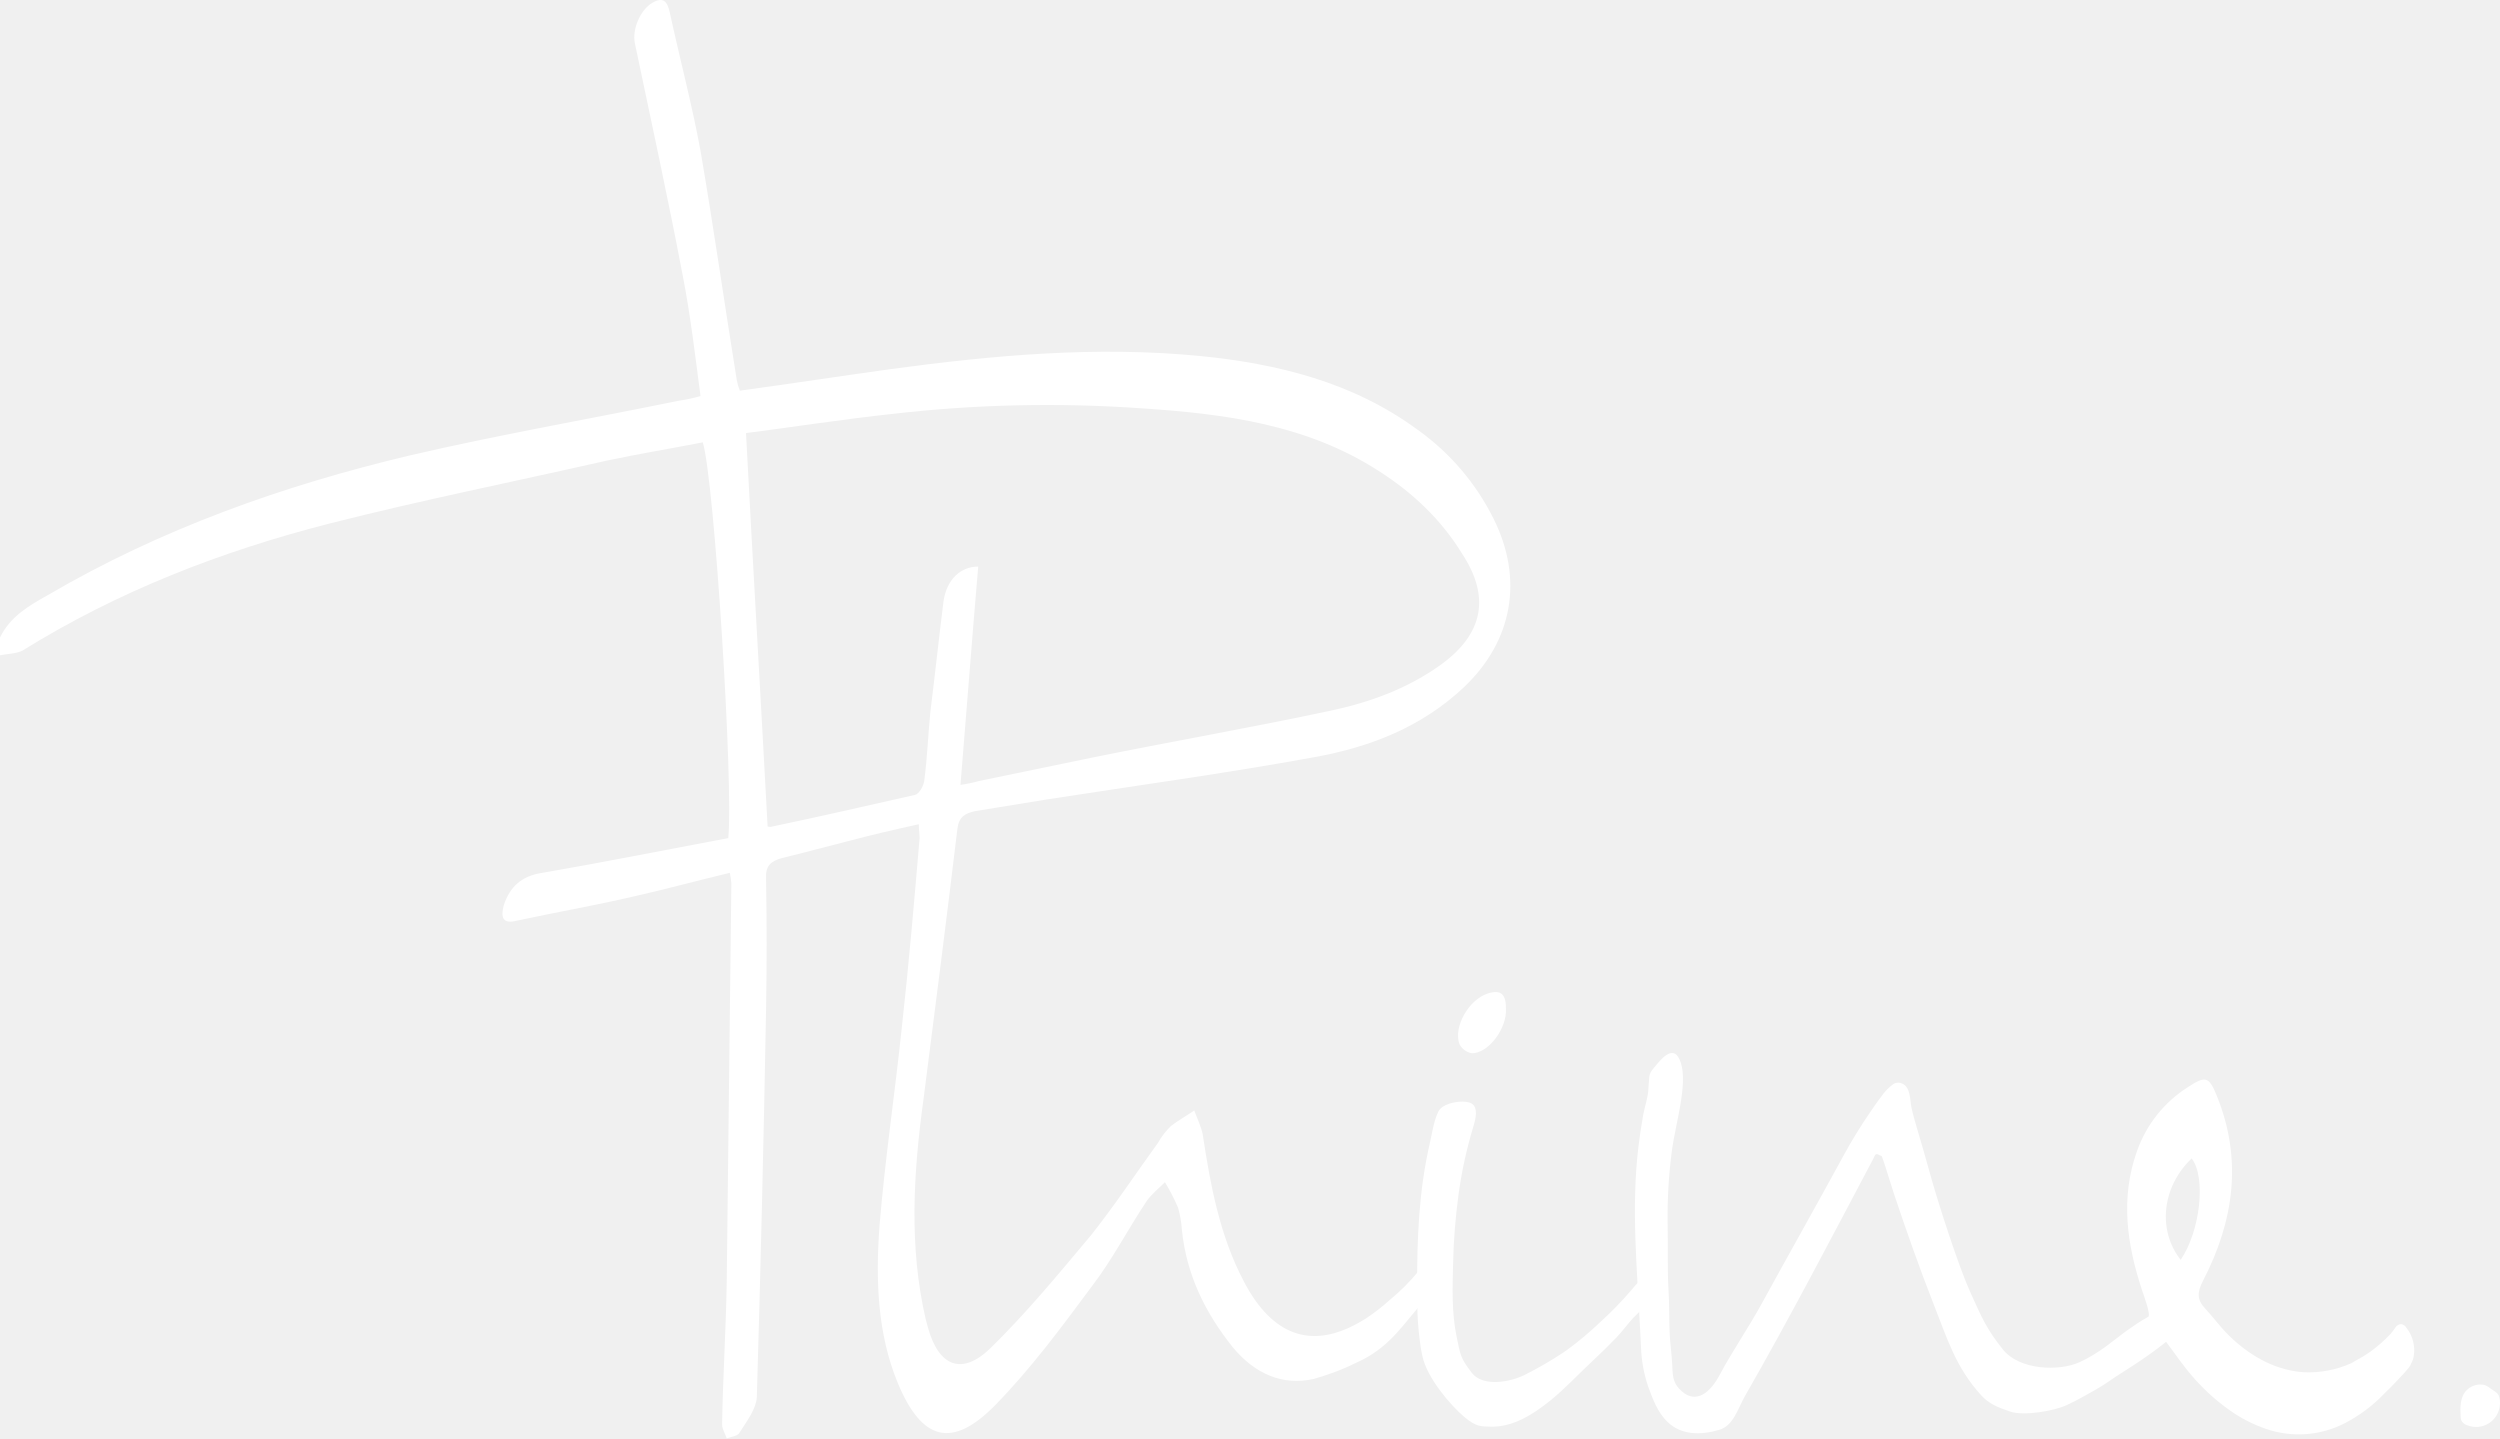
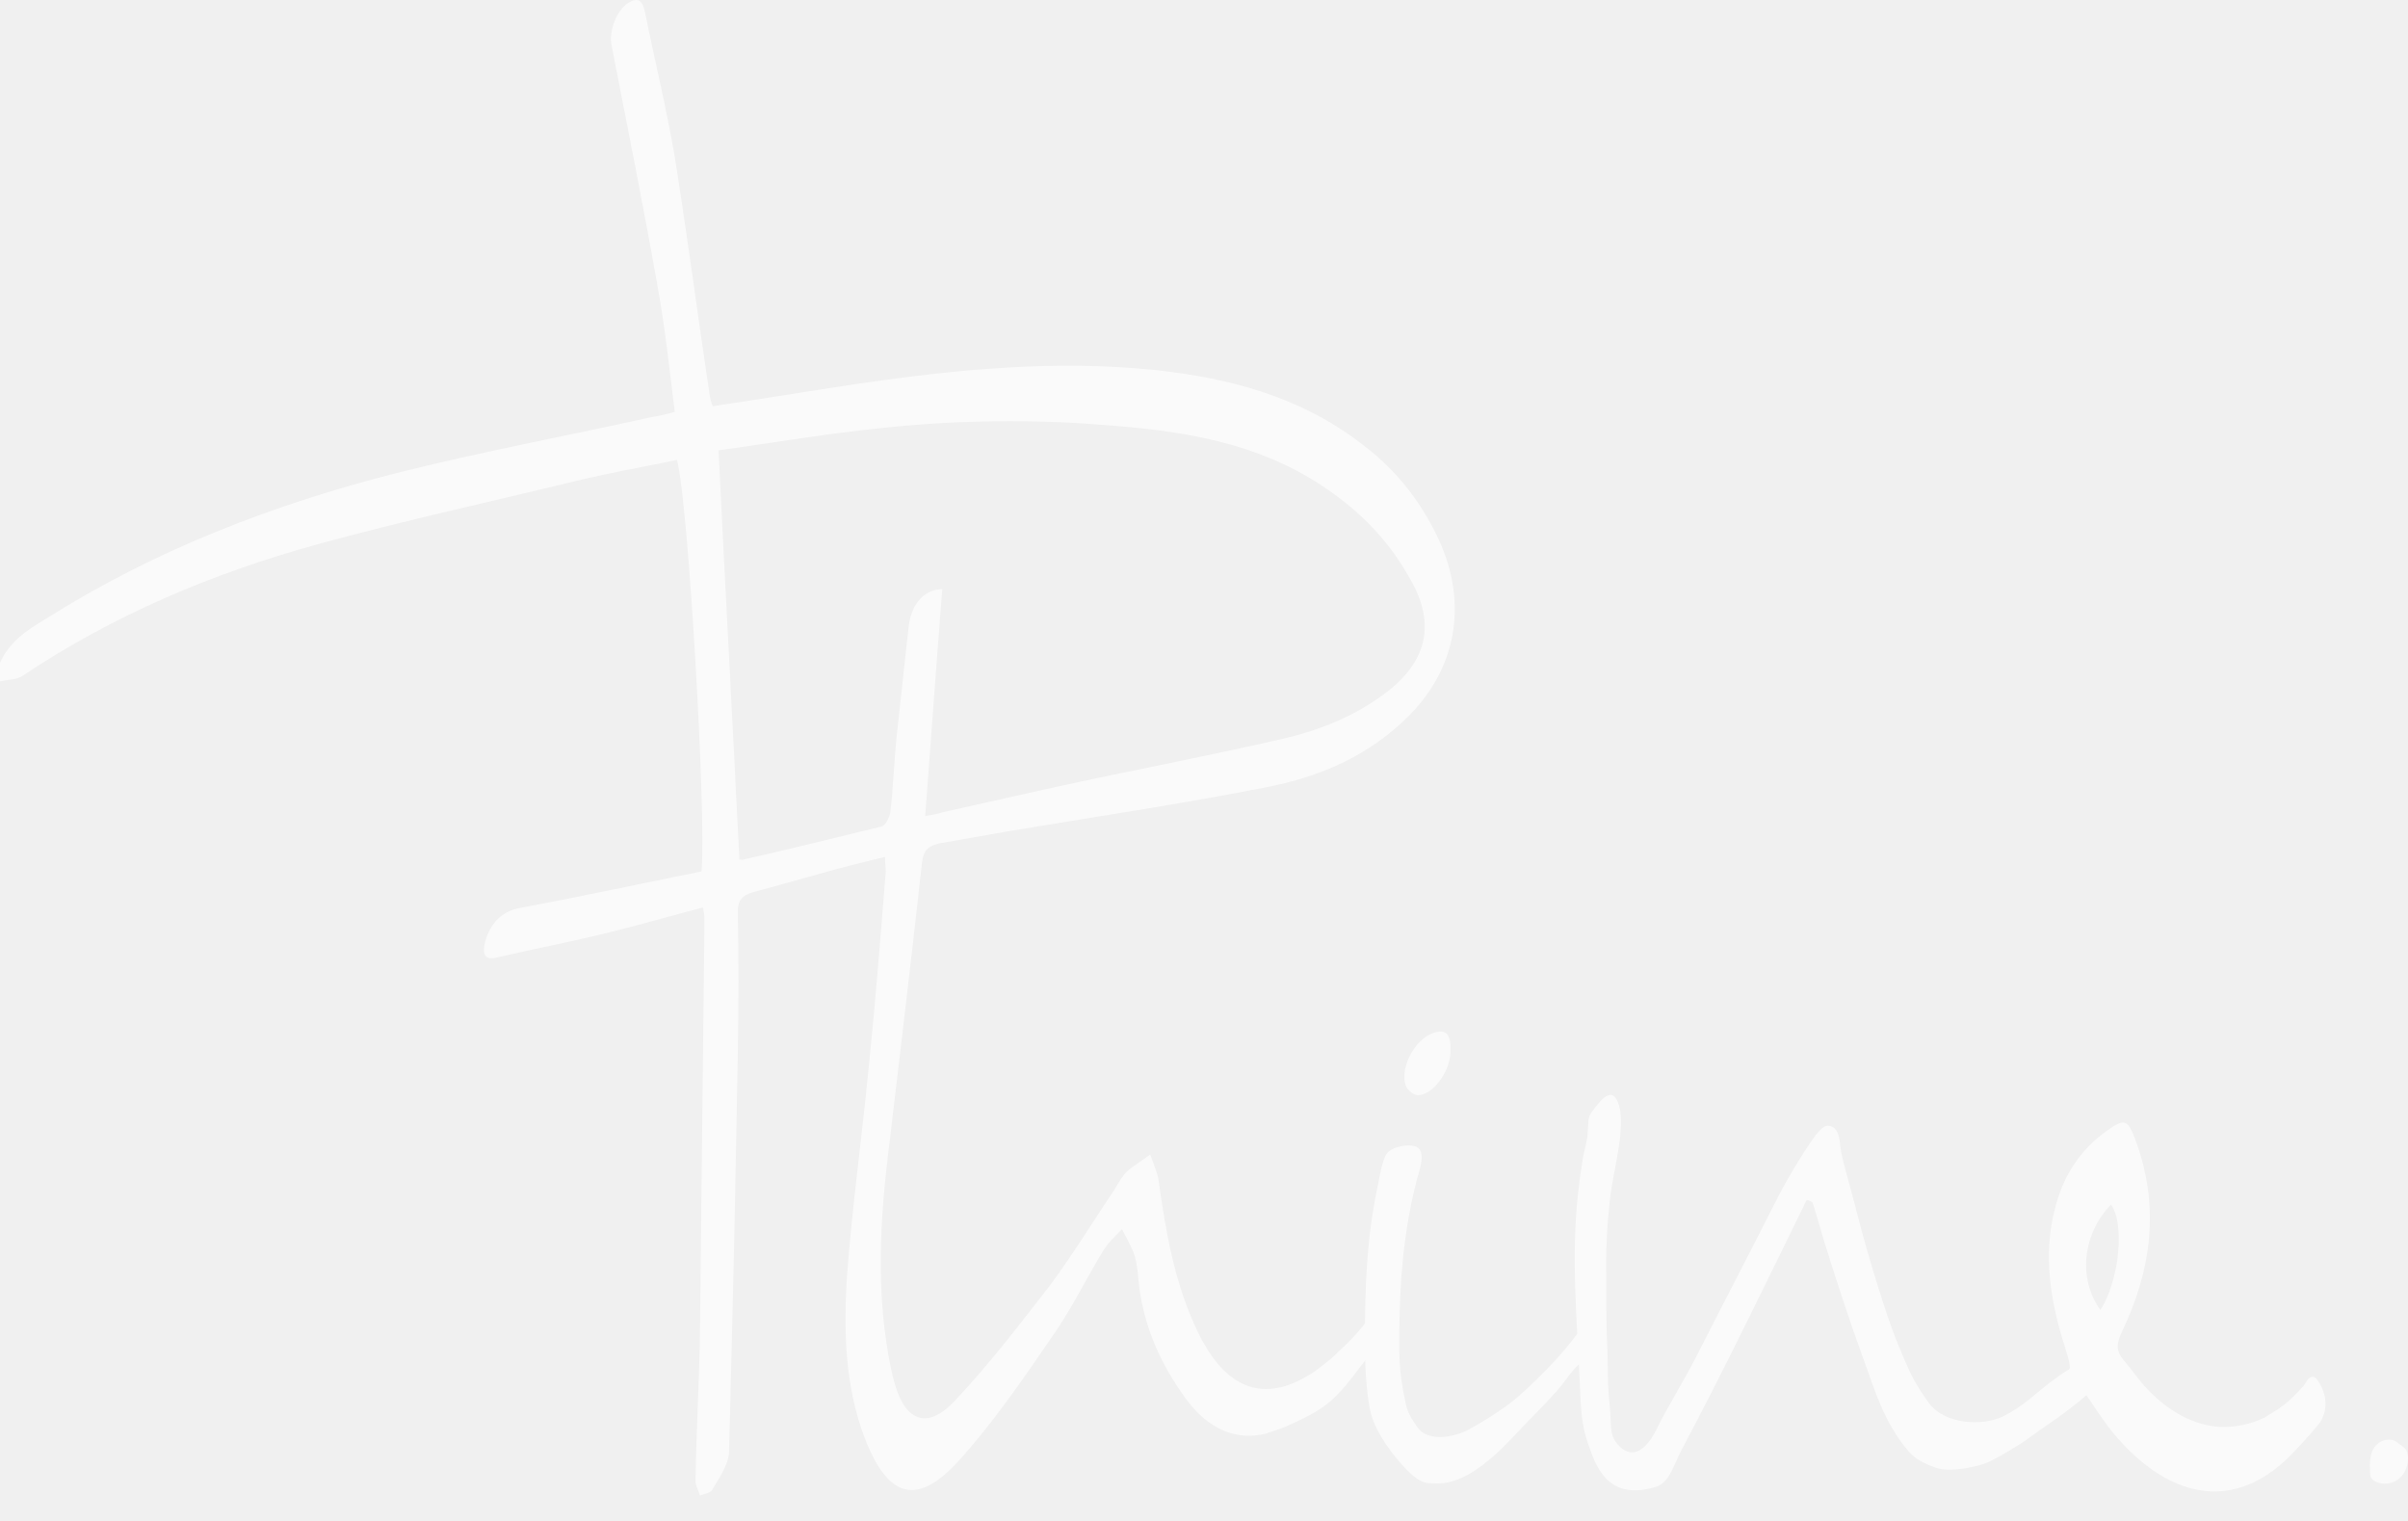
- <svg xmlns="http://www.w3.org/2000/svg" width="870.142" height="500.621" viewBox="0 0 870.142 500.621">
-   <defs>
-     <clipPath id="a">
-       <rect width="870.142" height="500.621" fill="none" />
-     </clipPath>
-   </defs>
-   <g transform="translate(2494 354)">
-     <g transform="translate(-2494 -354)">
-       <g clip-path="url(#a)">
-         <path d="M333.227,288.493c.537-4.3,2.687-5.371,6.175-6.176,8.326-1.343,16.382-2.686,24.708-4.028,31.146-4.833,62.56-9.13,93.443-14.768,19.333-3.491,37.321-10.473,52.091-24.436,16.913-16.11,20.676-37.591,10.2-58.536A83.52,83.52,0,0,0,493.53,149.67c-22.551-16.648-48.865-23.093-75.992-25.778-35.977-3.491-71.692-.269-107.407,4.564-17.451,2.418-34.9,5.1-52.628,7.52a20.3,20.3,0,0,1-1.075-3.76c-4.294-26.583-8.05-53.166-12.613-79.749-2.956-16.111-7.25-32.222-10.744-48.334-.807-3.491-2.144-5.369-5.907-3.222-4.3,2.418-7.25,9.4-6.175,14.232,5.637,26.852,11.544,53.972,16.651,80.824,2.681,13.695,4.294,27.656,6.175,41.888a55.183,55.183,0,0,1-7.526,1.612c-31.414,6.444-62.559,11.814-93.705,19.063C98.544,169,56.116,184.04,16.645,207.132,9.932,210.891,3.488,214.651,0,221.9v6.176c2.688-.538,5.638-.538,7.788-1.611,33.3-20.677,69.273-34.638,107.138-44.306,31.683-8.055,63.9-14.5,95.862-21.75,11.276-2.416,22.82-4.3,33.827-6.444,4.032,13.157,10.745,119.759,8.863,137.749-21.482,4.028-42.965,8.324-64.71,12.083-7.25,1.074-11.282,4.834-13.426,11.278-1.075,4.028-.537,6.713,4.563,5.37,13.7-2.953,27.658-5.37,41.352-8.592,10.739-2.418,21.483-5.371,32.759-8.056a25.09,25.09,0,0,1,.537,3.76c-.537,46.184-1.075,92.37-1.612,138.823-.269,16.379-1.344,33.027-1.613,49.406,0,1.611,1.075,3.223,1.613,4.834,1.612-.537,4.025-.806,4.562-2.148,2.419-3.76,5.638-8.055,5.913-12.084,1.338-45.11,2.413-90.221,3.219-135.063.269-15.3.269-30.342,0-45.379-.269-4.566,1.613-6.177,5.369-7.25,7.788-1.88,15.576-4.029,23.1-5.909,8.057-2.147,16.108-4.026,24.7-5.906,0,2.148.269,3.491.269,4.833-1.875,22.018-3.757,44.037-6.176,65.787-2.412,23.092-5.906,46.184-7.788,69.277-1.337,18.528-.806,37.323,6.444,54.777,8.326,19.87,18.8,22.823,33.834,7.518,12.35-12.62,23.1-27.119,33.833-41.62,6.982-9.129,12.351-19.6,18.795-29.267,1.613-2.418,4.3-4.566,6.451-6.713a70.117,70.117,0,0,1,4.562,8.86,36.3,36.3,0,0,1,1.338,7.788c1.612,15.572,8.056,28.731,17.726,40.813,7.788,9.4,17.451,13.426,28.2,11.01,1.069-.269,2.413-.806,3.488-1.073a83.21,83.21,0,0,0,11.282-4.566,39.541,39.541,0,0,0,11.276-7.518c3.756-3.491,6.713-7.519,9.931-11.279.269-.536,2.151-1.878,2.151-2.416,5.906-6.712,7.25-8.861,9.669-13.157h-.806a35.1,35.1,0,0,0-4.032-2.686c-.537-.536-.8-1.342-1.337-1.88-1.613,2.418-3.494,4.835-5.107,6.982a73.187,73.187,0,0,1-10.2,10.2A68.228,68.228,0,0,1,475.273,459c-.538.269-.806.538-1.344.806-12.619,7.518-26.045,8.324-37.052-7.25a55.516,55.516,0,0,1-4.032-6.713c-8.319-15.842-11.544-33.3-14.232-51.017-.537-2.686-1.875-5.371-2.95-8.324-2.688,1.878-5.638,3.489-8.057,5.369a24.77,24.77,0,0,0-4.562,5.908c-7.788,10.74-15.039,21.75-23.364,32.222-11.276,13.426-22.283,26.852-34.909,39.2-9.932,9.668-17.988,6.444-21.745-6.982-.269-1.073-.537-1.878-.806-2.953-5.907-25.51-4.3-51.017-.806-76.527,4.025-31.416,8.056-62.833,11.813-94.249m-14.77-11.815c-16.645,3.76-33.027,7.519-49.672,11.008-.537.269-1.075,0-1.612,0-2.419-45.379-5.1-90.757-7.52-136.942,16.652-2.149,33.834-4.833,51.291-6.713a467.662,467.662,0,0,1,86.731-1.88c28.726,1.88,57.19,5.639,82.161,21.75,11.819,7.519,21.751,16.916,29,28.731q14.9,22.556-7.25,38.667c-11.544,8.324-24.7,13.157-38.665,16.11-27.658,5.908-55.585,10.741-83.242,16.381-12.889,2.684-26.046,5.369-38.934,8.055a51.62,51.62,0,0,1-6.444,1.342c2.15-26.045,4.031-51.019,6.175-75.99-6.175,0-11.007,4.566-12.082,12.083-1.612,12.888-2.956,25.509-4.562,38.4-.807,8.055-1.076,16.112-2.151,24.167-.268,1.88-1.881,4.564-3.225,4.833" fill="#fff" />
-         <path d="M567.286,460.017a29.355,29.355,0,0,1,2.5-2.626,4.487,4.487,0,0,0,1.047-1.193c.642-1.258.073-3.357-.017-4.717-.122-1.847-.371-3.733-.371-5.585,0,.3-.968,1.151-1.179,1.4l-1.393,1.655a123.173,123.173,0,0,1-10.846,11.163,115.551,115.551,0,0,1-11.654,9.78c-.468.329-.94.653-1.418.968a130.672,130.672,0,0,1-13.2,7.642c-4.975,2.524-14.645,4.4-18.545-.749s-3.848-5.878-5.232-12.549c-1.718-8.286-1.434-16.8-1.223-25.209a212.139,212.139,0,0,1,1.918-24.384,152.134,152.134,0,0,1,5.009-23.072c.629-2.067,1.741-5.7.369-7.688-.816-1.181-2.6-1.408-3.907-1.428-2.618-.041-7.238.833-8.531,3.5-1.619,3.338-2.113,7.334-2.945,10.927-3.819,16.484-4.475,33.242-4.424,50.1.012,4.055,0,8.1.283,12.144.143,2.065.336,4.126.6,6.179.23,1.8.462,3.577.922,5.615,1.626,7.876,10.109,17.465,14.5,21.2s6.116,3.333,9.08,3.459c7.726.329,14.86-4.188,20.656-8.831,5.452-4.367,10.146-9.521,15.254-14.252,2.767-2.563,5.423-5.2,8.046-7.907,1.688-1.743,3.127-3.7,4.7-5.541" fill="#fff" />
-         <path d="M571.164,468.816c-.12-1.917-.2-3.841-.294-5.758-1.067-21.421-3.193-42.925-.556-64.317q.666-5.4,1.624-10.764c.522-2.917,1.8-6.34,1.8-9.3.477-4.124-.21-4.5,1.973-7.084s6.975-9.112,9.355-1.566-1.915,21.384-3.088,29.969a176.816,176.816,0,0,0-1.541,26.442c.171,8.06-.137,15.318.308,22.626.293,4.867.185,9.746.376,14.616.159,4.069.819,8.1.953,12.169.118,3.57.422,5.877,3.26,8.382,4.983,4.4,9.853.755,13.413-6.049s10.128-16.572,14.4-24.39c8.981-16.409,20.04-36.012,28.589-51.729a171.077,171.077,0,0,1,9.1-14.822c1.266-1.854,2.506-3.721,3.892-5.491a17.754,17.754,0,0,1,4.361-4.507,3.231,3.231,0,0,1,3-.1c2.964,1.366,2.643,5.686,3.213,8.347.527,2.46,1.215,4.882,1.94,7.29,1.515,5.026,2.616,8.933,5.022,17.5s9.309,30.167,13.439,39.314,5.644,12.813,11.393,20.07,19.6,7.706,26.741,4.44,11.891-7.74,16.7-11.175,9.191-6.07,13.236-7.089,4.7-1.635,5.651,1.674.216,3.7-2.963,7.162-13.053,10.089-17.366,12.756-6.189,4.31-9.945,6.4-5.343,3.1-9.768,5.2-15.019,3.868-19.68,2.3-7.552-2.857-10.141-5.7c-8.83-9.692-11.767-19.577-16.527-31.655s-9.722-26.15-13.865-38.579c-1.212-3.644-2.642-8.542-3.559-11.158s-.413-1.552-1.679-2.3-1.389.377-1.848,1.239c-14.567,27.529-29.238,55.7-44.644,82.573-2.635,4.6-4.077,10.449-9.02,11.912-6.2,1.835-13.121,2.01-18.045-2.771-3.52-3.419-5.084-7.883-6.74-12.35a47.605,47.605,0,0,1-2.474-13.734" fill="#fff" />
-         <path d="M744.336,466.186l.042-.042" fill="#fff" />
-         <path d="M856.444,492.984a4.146,4.146,0,0,0,.232,1.389,3.356,3.356,0,0,0,1.9,1.639,8.319,8.319,0,0,0,11.56-7.492,6.644,6.644,0,0,0-.524-2.966c-.5-.939-1.88-1.616-2.707-2.242a7.607,7.607,0,0,0-1.836-1.132,4.878,4.878,0,0,0-1.557-.286,6.8,6.8,0,0,0-4.986,1.979c-2.343,2.359-2.245,6.03-2.087,9.111" fill="#fff" />
-         <path d="M524.15,351.848c-.01.238.005.476-.013.713-.486,6.65-6.628,14.2-11.921,14.018a6.038,6.038,0,0,1-4.286-3.25c-2.1-6.037,3.351-15.373,9.778-17.494,4.778-1.578,6.648.166,6.442,6.013" fill="#fff" />
-         <path d="M840.131,471.87a12.432,12.432,0,0,0-2.537-9.688,2.7,2.7,0,0,0-1.862-1.327,2.555,2.555,0,0,0-2.026,1.24,18.72,18.72,0,0,1-1.779,2.323,48.611,48.611,0,0,1-6.953,6.077,41.961,41.961,0,0,1-4.89,2.989c-.577.3-1.095.708-1.685.979A36.185,36.185,0,0,1,802,477.626c-8.811-.549-17.707-4.578-26-12.587-3.074-2.962-5.572-6.5-8.5-9.614-2.957-3.135-2.734-5.788-.7-9.7,10.7-20.648,13.793-42.088,4.8-64.262-2.793-6.88-3.933-7.123-10.253-2.975a43.442,43.442,0,0,0-17.543,22.14c-5.861,16.407-3.533,32.509,1.783,48.544.6,1.8,3.1,8.473,2.118,9.3a60.527,60.527,0,0,1-8.9,6.171c1.554,2.76.577,2.316.243,5.038-.184,1.537-.544,2.833-.82,4.21,5.042-2.439,10.063-5.035,15.255-7.455,3.075,4.012,6.543,9.333,10.784,13.953a72.57,72.57,0,0,0,11.666,10.376,49.212,49.212,0,0,0,12.817,6.586,34.931,34.931,0,0,0,27.411-2.016A52.518,52.518,0,0,0,830,484.92c1.445-1.354,2.817-2.827,4.2-4.249q1.433-1.473,2.8-3.012a19.768,19.768,0,0,0,1.308-1.514c.221-.309.853-1.108.853-1.485a7.386,7.386,0,0,0,.981-2.79M759,438.5c-8.149-10.333-6.51-25.455,3.822-35.292,5.067,6.475,3.035,25.205-3.822,35.292" fill="#fff" />
-       </g>
-     </g>
-   </g>
+ <svg xmlns="http://www.w3.org/2000/svg" width="76" height="48" viewBox="0 0 76 48" fill="none">
+   <path d="M29.105 27.2C29.152 26.794 29.34 26.693 29.645 26.617C30.372 26.491 31.075 26.363 31.803 26.237C34.524 25.782 37.267 25.376 39.964 24.845C41.653 24.516 43.224 23.858 44.514 22.541C45.991 21.022 46.32 18.997 45.405 17.022C44.865 15.857 44.091 14.87 43.107 14.111C41.137 12.541 38.838 11.934 36.47 11.68C33.327 11.351 30.208 11.655 27.088 12.11C25.564 12.338 24.04 12.591 22.491 12.819C22.444 12.693 22.422 12.591 22.397 12.464C22.022 9.959 21.694 7.452 21.296 4.946C21.037 3.427 20.663 1.908 20.358 0.39C20.287 0.061 20.171 -0.117 19.841 0.086C19.466 0.314 19.208 0.972 19.302 1.428C19.794 3.959 20.31 6.516 20.756 9.047C20.99 10.338 21.131 11.655 21.296 12.996C21.037 13.072 20.826 13.123 20.638 13.148C17.895 13.755 15.174 14.261 12.453 14.945C8.607 15.932 4.901 17.35 1.453 19.527C0.867 19.881 0.304 20.235 0 20.919V21.502C0.235 21.451 0.493 21.451 0.68 21.35C3.589 19.4 6.731 18.084 10.038 17.172C12.805 16.413 15.619 15.806 18.411 15.122C19.396 14.894 20.404 14.717 21.366 14.515C21.718 15.756 22.304 25.805 22.14 27.501C20.263 27.881 18.386 28.286 16.488 28.64C15.854 28.741 15.502 29.096 15.315 29.704C15.22 30.084 15.267 30.336 15.713 30.21C16.909 29.932 18.129 29.704 19.324 29.4C20.262 29.172 21.201 28.894 22.186 28.64C22.209 28.792 22.233 28.893 22.233 28.995C22.186 33.348 22.139 37.703 22.092 42.082C22.069 43.626 21.975 45.196 21.952 46.74C21.952 46.892 22.046 47.044 22.092 47.196C22.233 47.145 22.444 47.119 22.491 46.993C22.702 46.638 22.983 46.233 23.007 45.854C23.124 41.601 23.217 37.348 23.288 33.121C23.312 31.678 23.312 30.261 23.288 28.843C23.264 28.412 23.429 28.26 23.757 28.159C24.437 27.982 25.118 27.779 25.775 27.602C26.479 27.399 27.182 27.222 27.932 27.045C27.932 27.248 27.956 27.374 27.956 27.5C27.792 29.576 27.627 31.652 27.416 33.703C27.205 35.88 26.9 38.056 26.735 40.234C26.618 41.981 26.665 43.752 27.298 45.399C28.025 47.272 28.939 47.55 30.253 46.108C31.331 44.918 32.27 43.551 33.207 42.184C33.817 41.323 34.286 40.336 34.849 39.424C34.989 39.196 35.224 38.993 35.412 38.792C35.553 39.07 35.717 39.349 35.81 39.627C35.88 39.855 35.905 40.108 35.927 40.361C36.068 41.829 36.631 43.07 37.476 44.209C38.156 45.095 39 45.475 39.939 45.247C40.032 45.221 40.149 45.17 40.244 45.146C40.572 45.044 40.924 44.868 41.229 44.715C41.581 44.538 41.932 44.31 42.214 44.006C42.543 43.677 42.8 43.297 43.081 42.943C43.105 42.892 43.269 42.766 43.269 42.715C43.785 42.082 43.903 41.879 44.114 41.474H44.043C43.926 41.372 43.808 41.297 43.691 41.22C43.644 41.169 43.621 41.094 43.574 41.043C43.433 41.271 43.269 41.498 43.128 41.701C42.87 42.056 42.542 42.385 42.237 42.663C42.026 42.891 41.768 43.068 41.509 43.27C41.462 43.295 41.439 43.321 41.392 43.346C40.29 44.055 39.117 44.131 38.156 42.663C38.039 42.46 37.898 42.257 37.804 42.03C37.078 40.537 36.796 38.891 36.561 37.22C36.514 36.967 36.398 36.714 36.304 36.436C36.069 36.613 35.811 36.765 35.6 36.942C35.435 37.094 35.319 37.297 35.202 37.499C34.521 38.512 33.888 39.55 33.161 40.537C32.176 41.803 31.215 43.068 30.112 44.232C29.245 45.144 28.541 44.84 28.213 43.574C28.19 43.474 28.166 43.397 28.142 43.296C27.626 40.891 27.767 38.486 28.072 36.081C28.424 33.119 28.776 30.158 29.103 27.196L29.105 27.2ZM27.815 26.086C26.362 26.441 24.93 26.795 23.477 27.124C23.43 27.15 23.382 27.124 23.336 27.124C23.125 22.846 22.891 18.568 22.679 14.214C24.134 14.011 25.634 13.759 27.159 13.582C29.668 13.278 32.201 13.202 34.734 13.404C37.243 13.582 39.729 13.936 41.91 15.455C42.943 16.164 43.81 17.05 44.443 18.163C45.31 19.581 45.1 20.797 43.81 21.809C42.802 22.593 41.653 23.05 40.433 23.328C38.017 23.885 35.579 24.34 33.163 24.872C32.037 25.125 30.888 25.378 29.763 25.632C29.622 25.683 29.458 25.707 29.2 25.758C29.388 23.302 29.552 20.948 29.74 18.594C29.2 18.594 28.778 19.025 28.685 19.733C28.544 20.948 28.426 22.138 28.287 23.353C28.216 24.113 28.192 24.872 28.099 25.632C28.075 25.809 27.935 26.062 27.817 26.087L27.815 26.086Z" fill="#FAFAFA" />
+   <path d="M49.548 43.371C49.616 43.285 49.688 43.202 49.767 43.123C49.801 43.089 49.837 43.055 49.858 43.011C49.914 42.892 49.864 42.694 49.857 42.566C49.846 42.392 49.824 42.215 49.824 42.04C49.824 42.068 49.739 42.148 49.721 42.172C49.681 42.224 49.64 42.276 49.6 42.328C49.308 42.703 48.986 43.05 48.652 43.381C48.327 43.704 47.996 44.028 47.635 44.303C47.594 44.334 47.553 44.364 47.511 44.394C47.16 44.644 46.793 44.877 46.358 45.114C45.923 45.352 45.078 45.529 44.737 45.044C44.397 44.559 44.401 44.489 44.281 43.861C44.13 43.079 44.156 42.277 44.174 41.484C44.192 40.715 44.242 39.947 44.342 39.185C44.438 38.45 44.578 37.72 44.779 37.011C44.834 36.815 44.931 36.473 44.812 36.285C44.74 36.174 44.585 36.153 44.47 36.151C44.241 36.147 43.838 36.229 43.725 36.481C43.584 36.795 43.541 37.172 43.468 37.511C43.135 39.065 43.077 40.645 43.082 42.234C43.083 42.616 43.082 42.998 43.107 43.379C43.119 43.573 43.136 43.768 43.159 43.961C43.179 44.131 43.199 44.299 43.24 44.49C43.382 45.233 44.123 46.137 44.506 46.489C44.889 46.841 45.041 46.803 45.299 46.815C45.974 46.846 46.597 46.42 47.104 45.983C47.58 45.571 47.99 45.085 48.435 44.639C48.678 44.398 48.909 44.149 49.139 43.894C49.286 43.73 49.412 43.545 49.549 43.371H49.548Z" fill="#FAFAFA" />
+   <path d="M49.886 44.201C49.876 44.02 49.869 43.839 49.861 43.658C49.767 41.639 49.582 39.612 49.812 37.594C49.85 37.255 49.898 36.916 49.953 36.58C49.999 36.304 50.111 35.982 50.111 35.703C50.153 35.315 50.092 35.279 50.283 35.035C50.473 34.791 50.892 34.177 51.099 34.887C51.306 35.599 50.933 36.903 50.83 37.713C50.727 38.522 50.679 39.446 50.695 40.206C50.71 40.965 50.683 41.65 50.722 42.339C50.747 42.798 50.738 43.258 50.755 43.717C50.769 44.101 50.827 44.481 50.838 44.865C50.849 45.201 50.875 45.419 51.123 45.655C51.558 46.069 51.983 45.726 52.294 45.084C52.606 44.443 53.179 43.522 53.552 42.785C54.336 41.238 55.302 39.39 56.049 37.908C56.291 37.428 56.558 36.962 56.844 36.511C56.955 36.336 57.063 36.16 57.184 35.993C57.295 35.84 57.408 35.671 57.565 35.568C57.643 35.516 57.743 35.518 57.827 35.56C58.085 35.689 58.057 36.096 58.107 36.347C58.153 36.579 58.213 36.807 58.276 37.034C58.408 37.508 58.505 37.876 58.715 38.684C58.925 39.492 59.528 41.528 59.889 42.39C60.249 43.252 60.381 43.597 60.883 44.282C61.387 44.966 62.594 45.009 63.219 44.7C63.843 44.392 64.257 43.971 64.678 43.648C65.099 43.324 65.48 43.075 65.834 42.979C66.187 42.883 66.245 42.825 66.328 43.136C66.41 43.449 66.347 43.485 66.069 43.812C65.79 44.139 64.929 44.763 64.552 45.014C64.175 45.266 64.011 45.421 63.684 45.618C63.355 45.815 63.217 45.909 62.83 46.108C62.443 46.306 61.519 46.473 61.111 46.325C60.704 46.177 60.452 46.055 60.226 45.788C59.455 44.874 59.198 43.942 58.782 42.804C58.367 41.665 57.933 40.338 57.571 39.167C57.465 38.823 57.34 38.361 57.26 38.114C57.179 37.867 57.224 37.968 57.113 37.898C57.002 37.827 56.992 37.934 56.951 38.014C55.679 40.61 54.398 43.266 53.052 45.799C52.822 46.233 52.696 46.784 52.265 46.922C51.723 47.095 51.119 47.111 50.689 46.66C50.382 46.338 50.245 45.918 50.1 45.496C49.957 45.078 49.91 44.641 49.885 44.202L49.886 44.201Z" fill="#FAFAFA" />
+   <path d="M65.012 43.958L65.02 43.949Z" fill="#FAFAFA" />
+   <path d="M74.803 46.479C74.805 46.523 74.808 46.568 74.823 46.61C74.852 46.684 74.92 46.732 74.99 46.764C75.208 46.863 75.471 46.839 75.669 46.7C75.867 46.562 75.995 46.313 76 46.058C76.002 45.973 75.992 45.855 75.954 45.778C75.911 45.69 75.79 45.625 75.718 45.567C75.667 45.526 75.616 45.484 75.557 45.461C75.513 45.443 75.467 45.435 75.421 45.433C75.26 45.428 75.098 45.496 74.985 45.62C74.781 45.842 74.788 46.188 74.802 46.479H74.803Z" fill="#FAFAFA" />
+   <path d="M45.78 33.173C45.779 33.196 45.78 33.219 45.779 33.24C45.737 33.867 45.2 34.579 44.738 34.562C44.605 34.557 44.406 34.385 44.364 34.256C44.18 33.686 44.656 32.807 45.218 32.607C45.635 32.458 45.799 32.623 45.78 33.173Z" fill="#FAFAFA" />
+   <path d="M73.379 44.489C73.441 44.171 73.335 43.836 73.157 43.575C73.116 43.515 73.062 43.453 72.994 43.45C72.919 43.446 72.86 43.505 72.817 43.566C72.765 43.642 72.725 43.717 72.662 43.785C72.475 43.984 72.274 44.201 72.055 44.358C71.915 44.469 71.771 44.555 71.627 44.64C71.577 44.669 71.532 44.707 71.481 44.733C71.034 44.953 70.539 45.051 70.048 45.031C69.279 44.979 68.501 44.599 67.777 43.844C67.509 43.565 67.291 43.231 67.035 42.938C66.776 42.642 66.797 42.392 66.974 42.023C67.908 40.076 68.178 38.055 67.393 35.965C67.149 35.316 67.05 35.294 66.498 35.685C65.775 36.197 65.257 36.891 64.966 37.772C64.454 39.319 64.658 40.837 65.121 42.348C65.174 42.518 65.392 43.147 65.306 43.225C65.056 43.452 64.794 43.643 64.529 43.807C64.665 44.067 64.58 44.026 64.55 44.282C64.534 44.427 64.503 44.549 64.478 44.679C64.919 44.449 65.357 44.205 65.811 43.976C66.079 44.354 66.382 44.855 66.752 45.291C67.059 45.653 67.398 45.986 67.771 46.269C68.115 46.531 68.49 46.748 68.891 46.891C69.271 47.025 69.673 47.09 70.074 47.063C70.496 47.035 70.908 46.906 71.286 46.701C71.739 46.456 72.141 46.109 72.495 45.719C72.621 45.592 72.741 45.452 72.862 45.318C72.945 45.226 73.027 45.13 73.105 45.034C73.144 44.988 73.186 44.942 73.22 44.892C73.239 44.863 73.294 44.787 73.294 44.752C73.327 44.678 73.379 44.572 73.379 44.489H73.379ZM66.293 41.343C65.581 40.369 65.724 38.942 66.626 38.016C67.069 38.626 66.892 40.391 66.293 41.343Z" fill="#FAFAFA" />
</svg>
